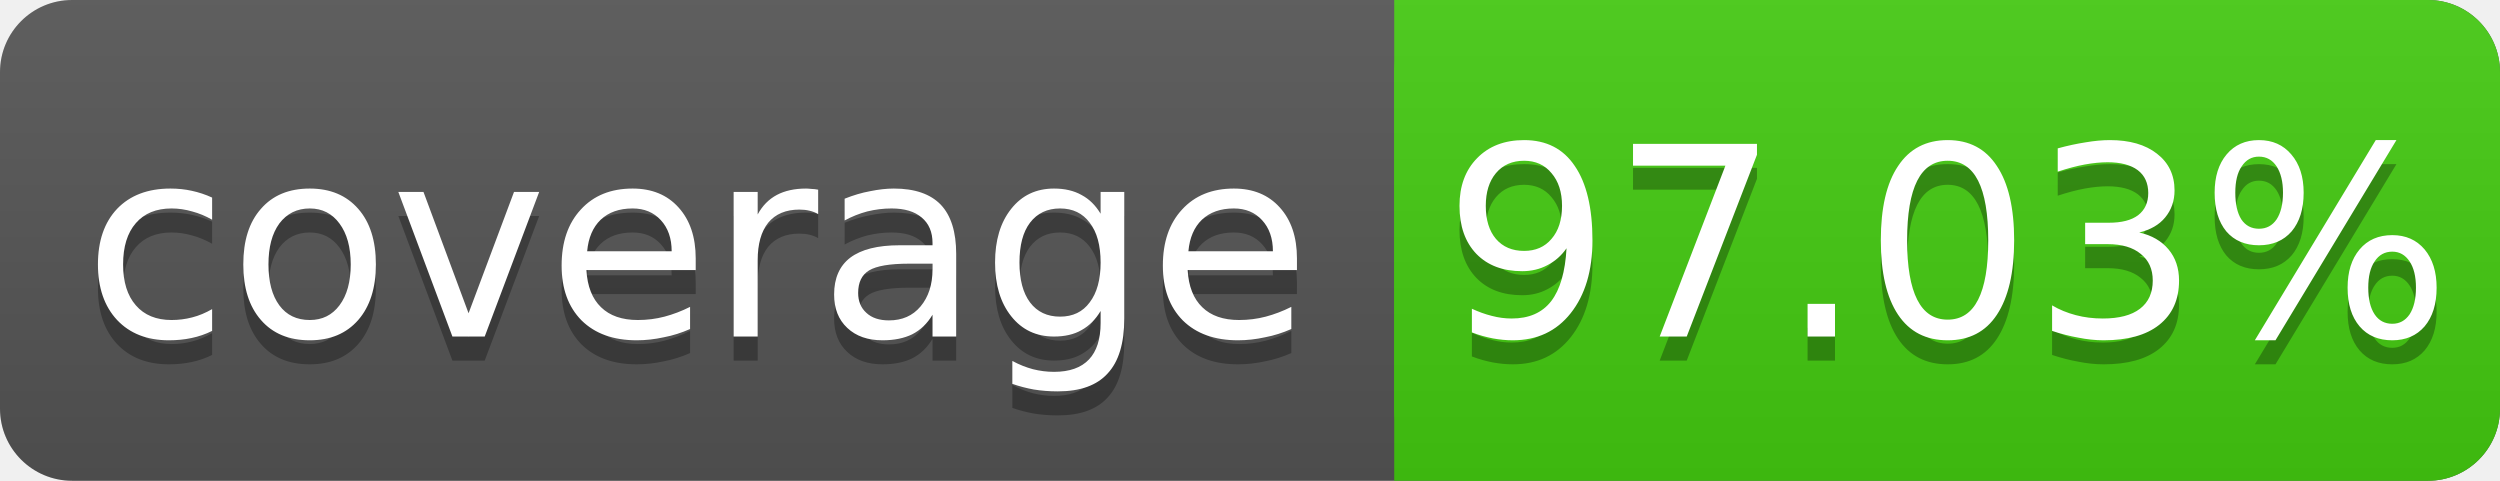
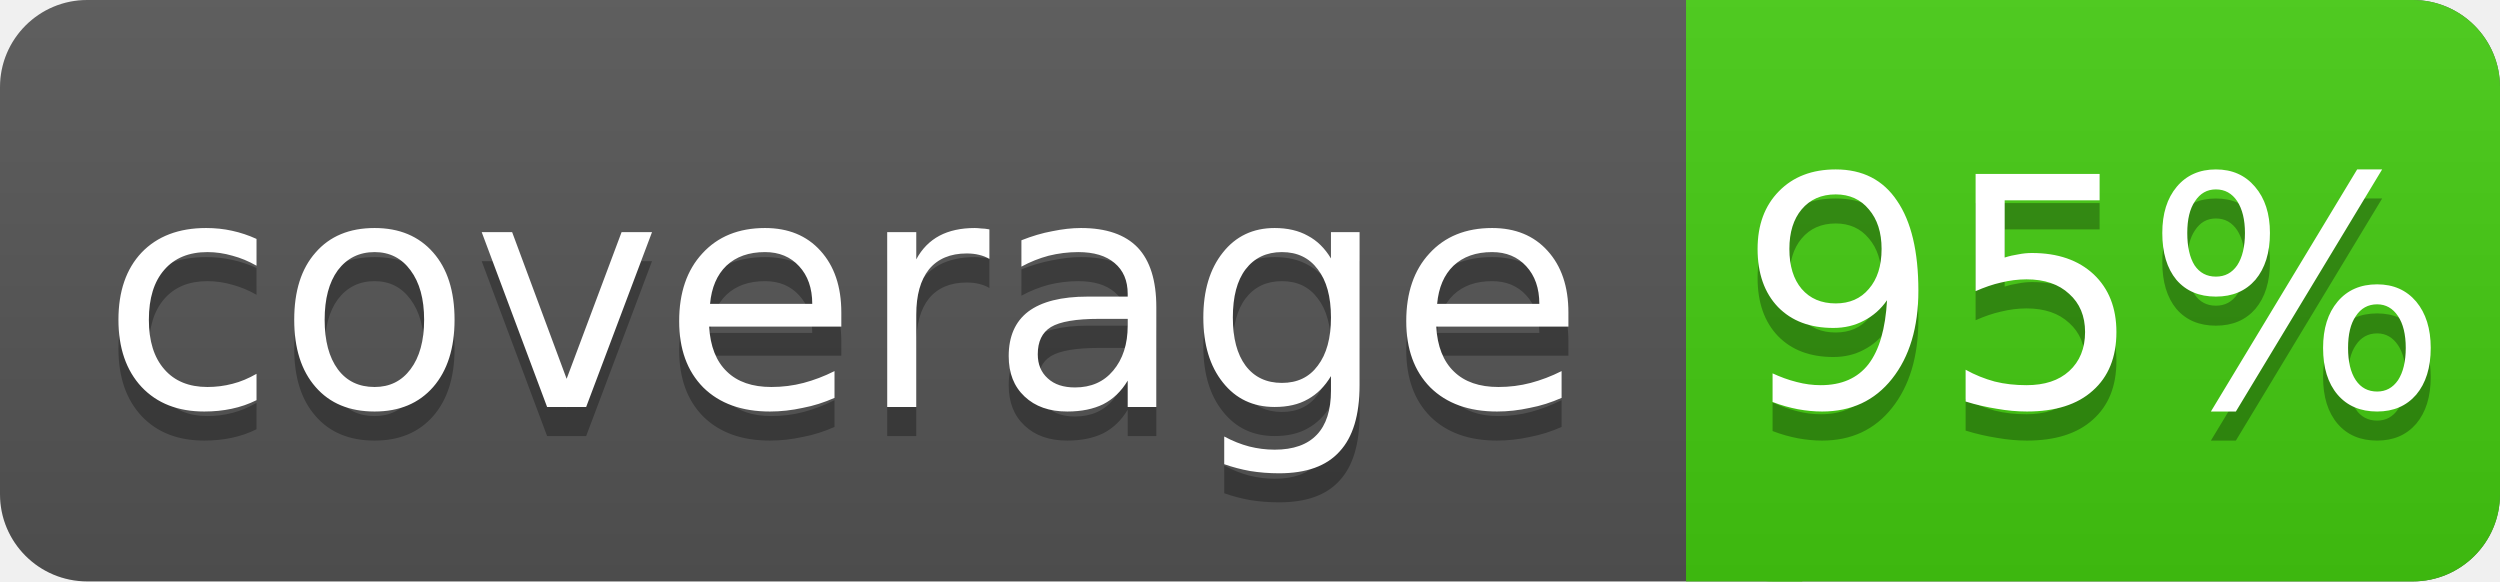
- <svg xmlns="http://www.w3.org/2000/svg" width="104" height="20">
+ <svg xmlns="http://www.w3.org/2000/svg" width="86" height="20">
  <linearGradient id="s" x2="0" y2="100%">
    <stop offset="0" stop-color="#bbb" stop-opacity=".1" />
    <stop offset="1" stop-opacity=".1" />
  </linearGradient>
-   <rect rx="3" width="104" height="20" fill="#555" />
-   <rect rx="3" x="58" width="46" height="20" fill="#4c1" />
+   <rect rx="3" width="86" height="20" fill="#555" />
+   <rect rx="3" x="58" width="28" height="20" fill="#4c1" />
  <rect x="58" width="4" height="20" fill="#4c1" />
-   <rect rx="3" width="104" height="20" fill="url(#s)" />
+   <rect rx="3" width="86" height="20" fill="url(#s)" />
  <g fill="#fff" text-anchor="middle" font-family="DejaVu Sans,Verdana,Geneva,sans-serif" font-size="11">
    <text x="29" y="15" fill="#010101" fill-opacity=".3">coverage</text>
    <text x="29" y="14">coverage</text>
-     <text x="81" y="15" fill="#010101" fill-opacity=".3">97.03%</text>
-     <text x="81" y="14">97.03%</text>
+     <text x="72" y="15" fill="#010101" fill-opacity=".3">95%</text>
+     <text x="72" y="14">95%</text>
  </g>
</svg>
